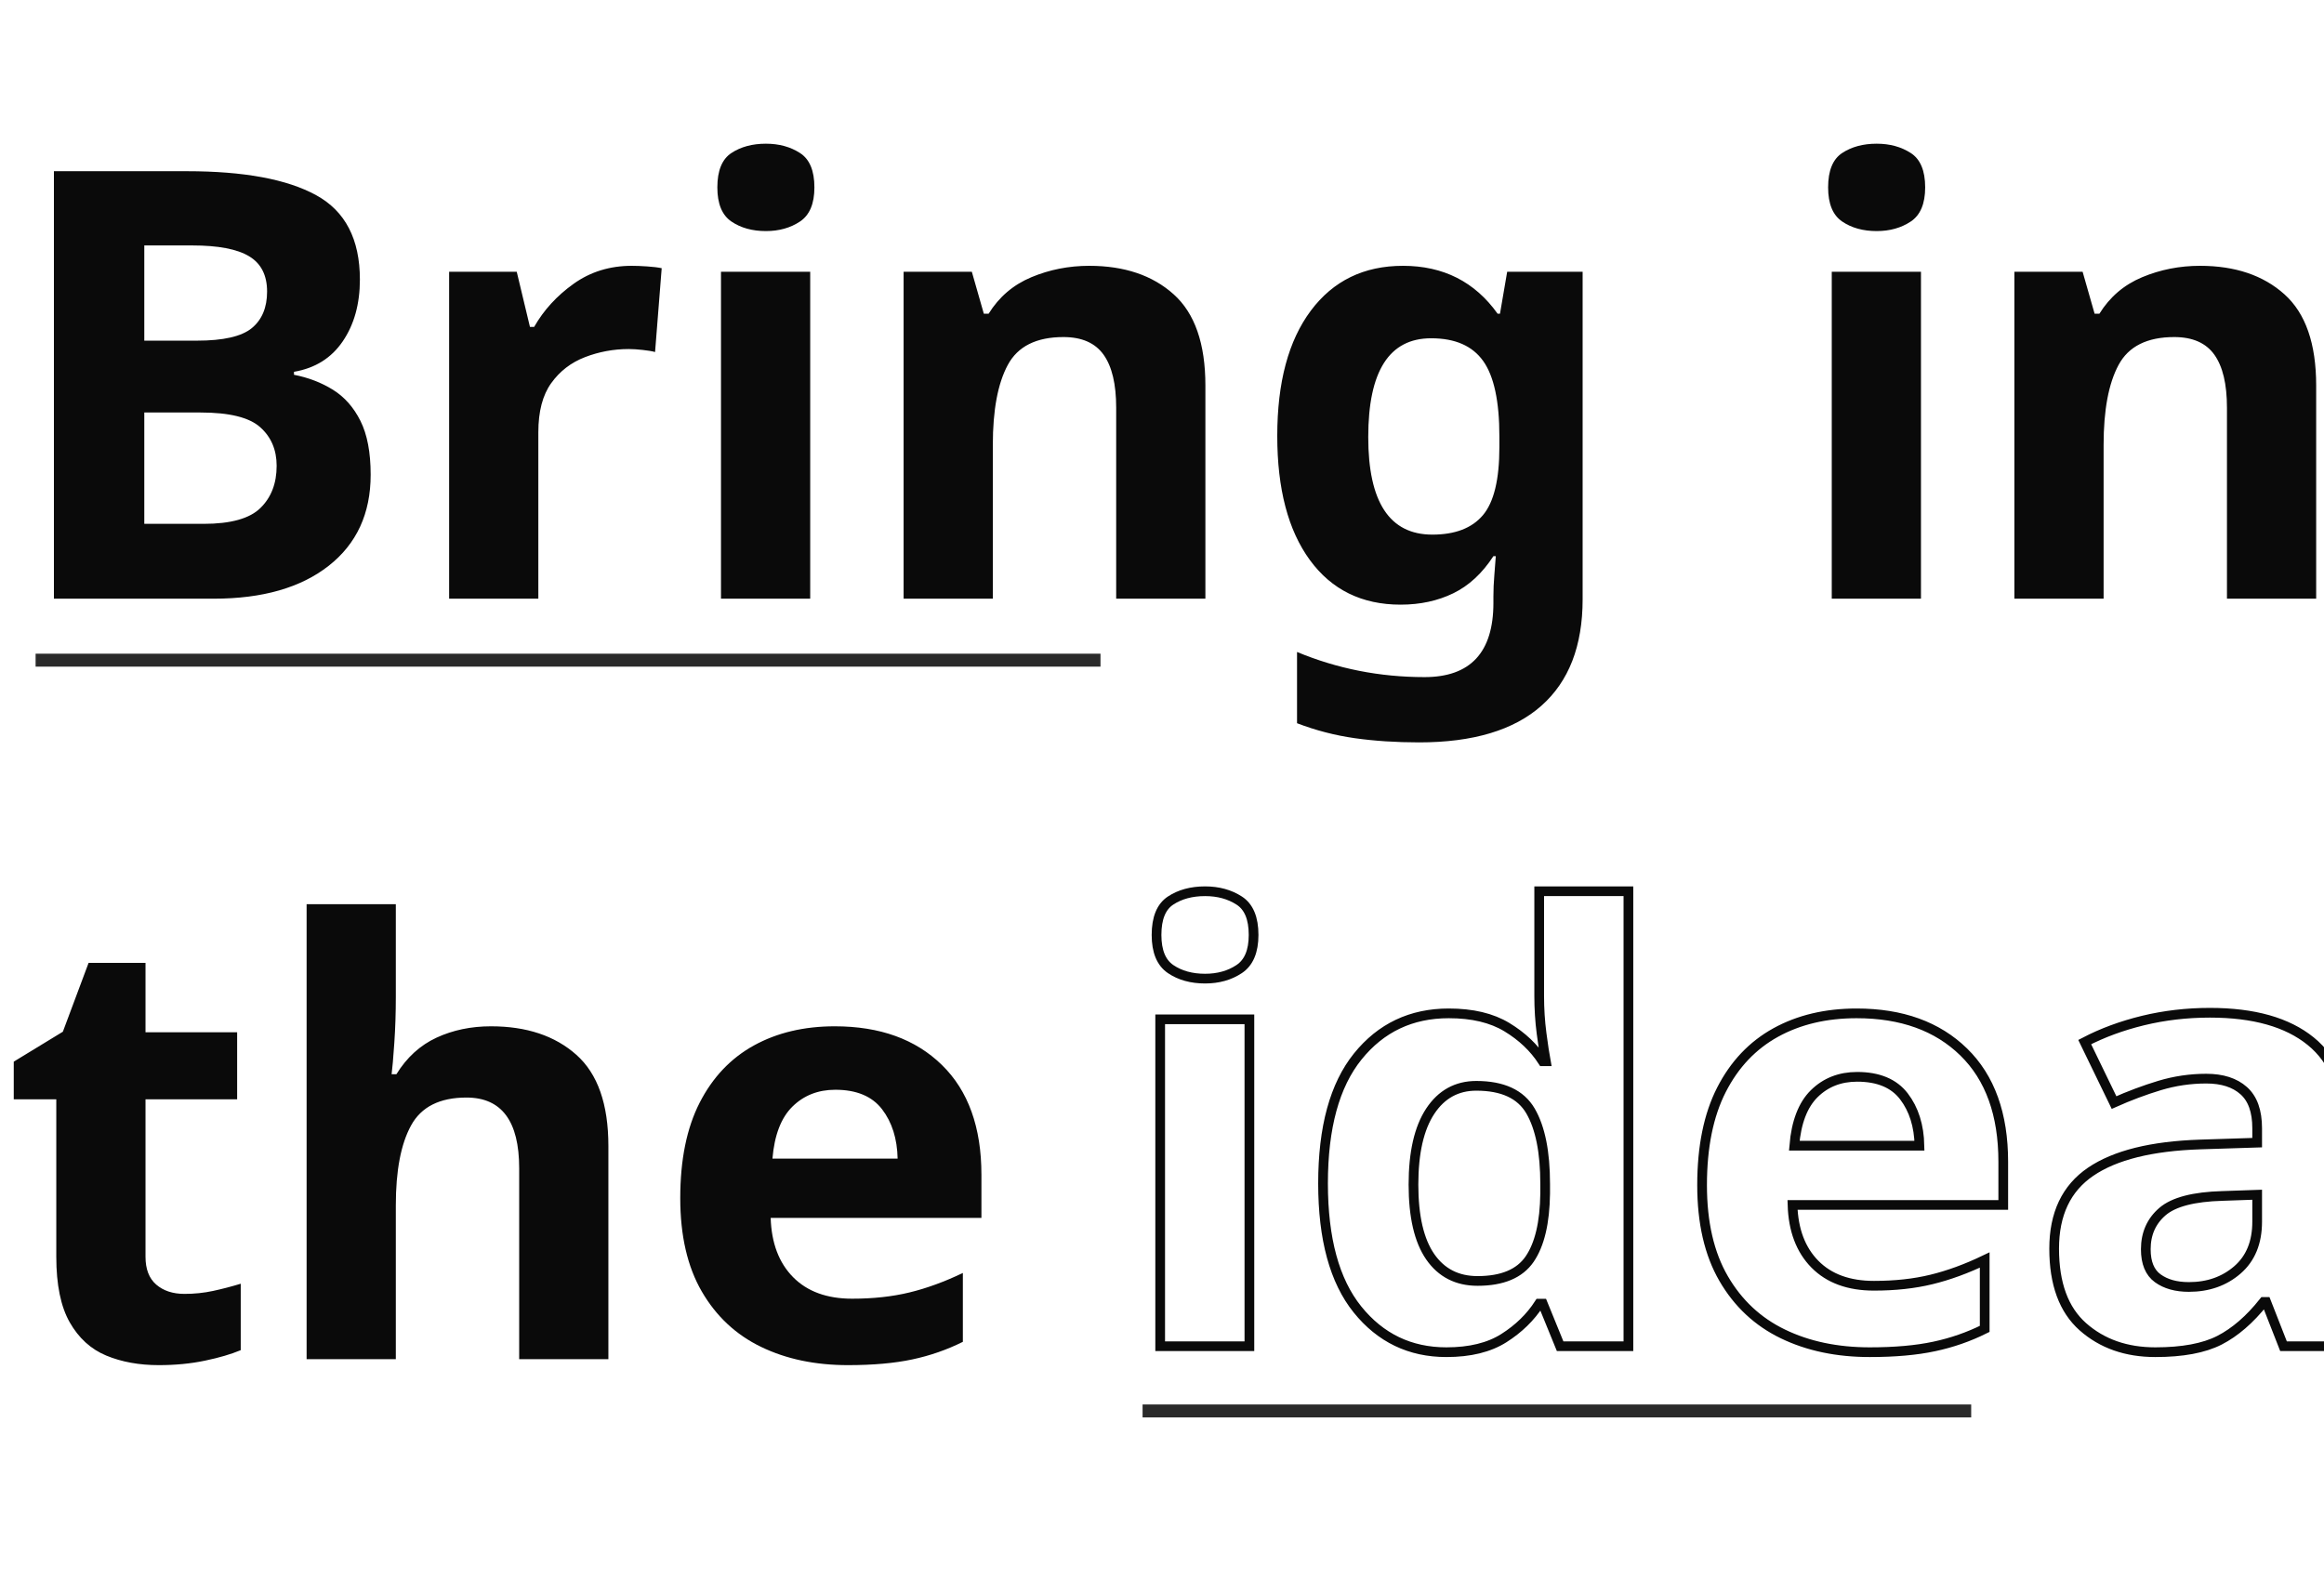
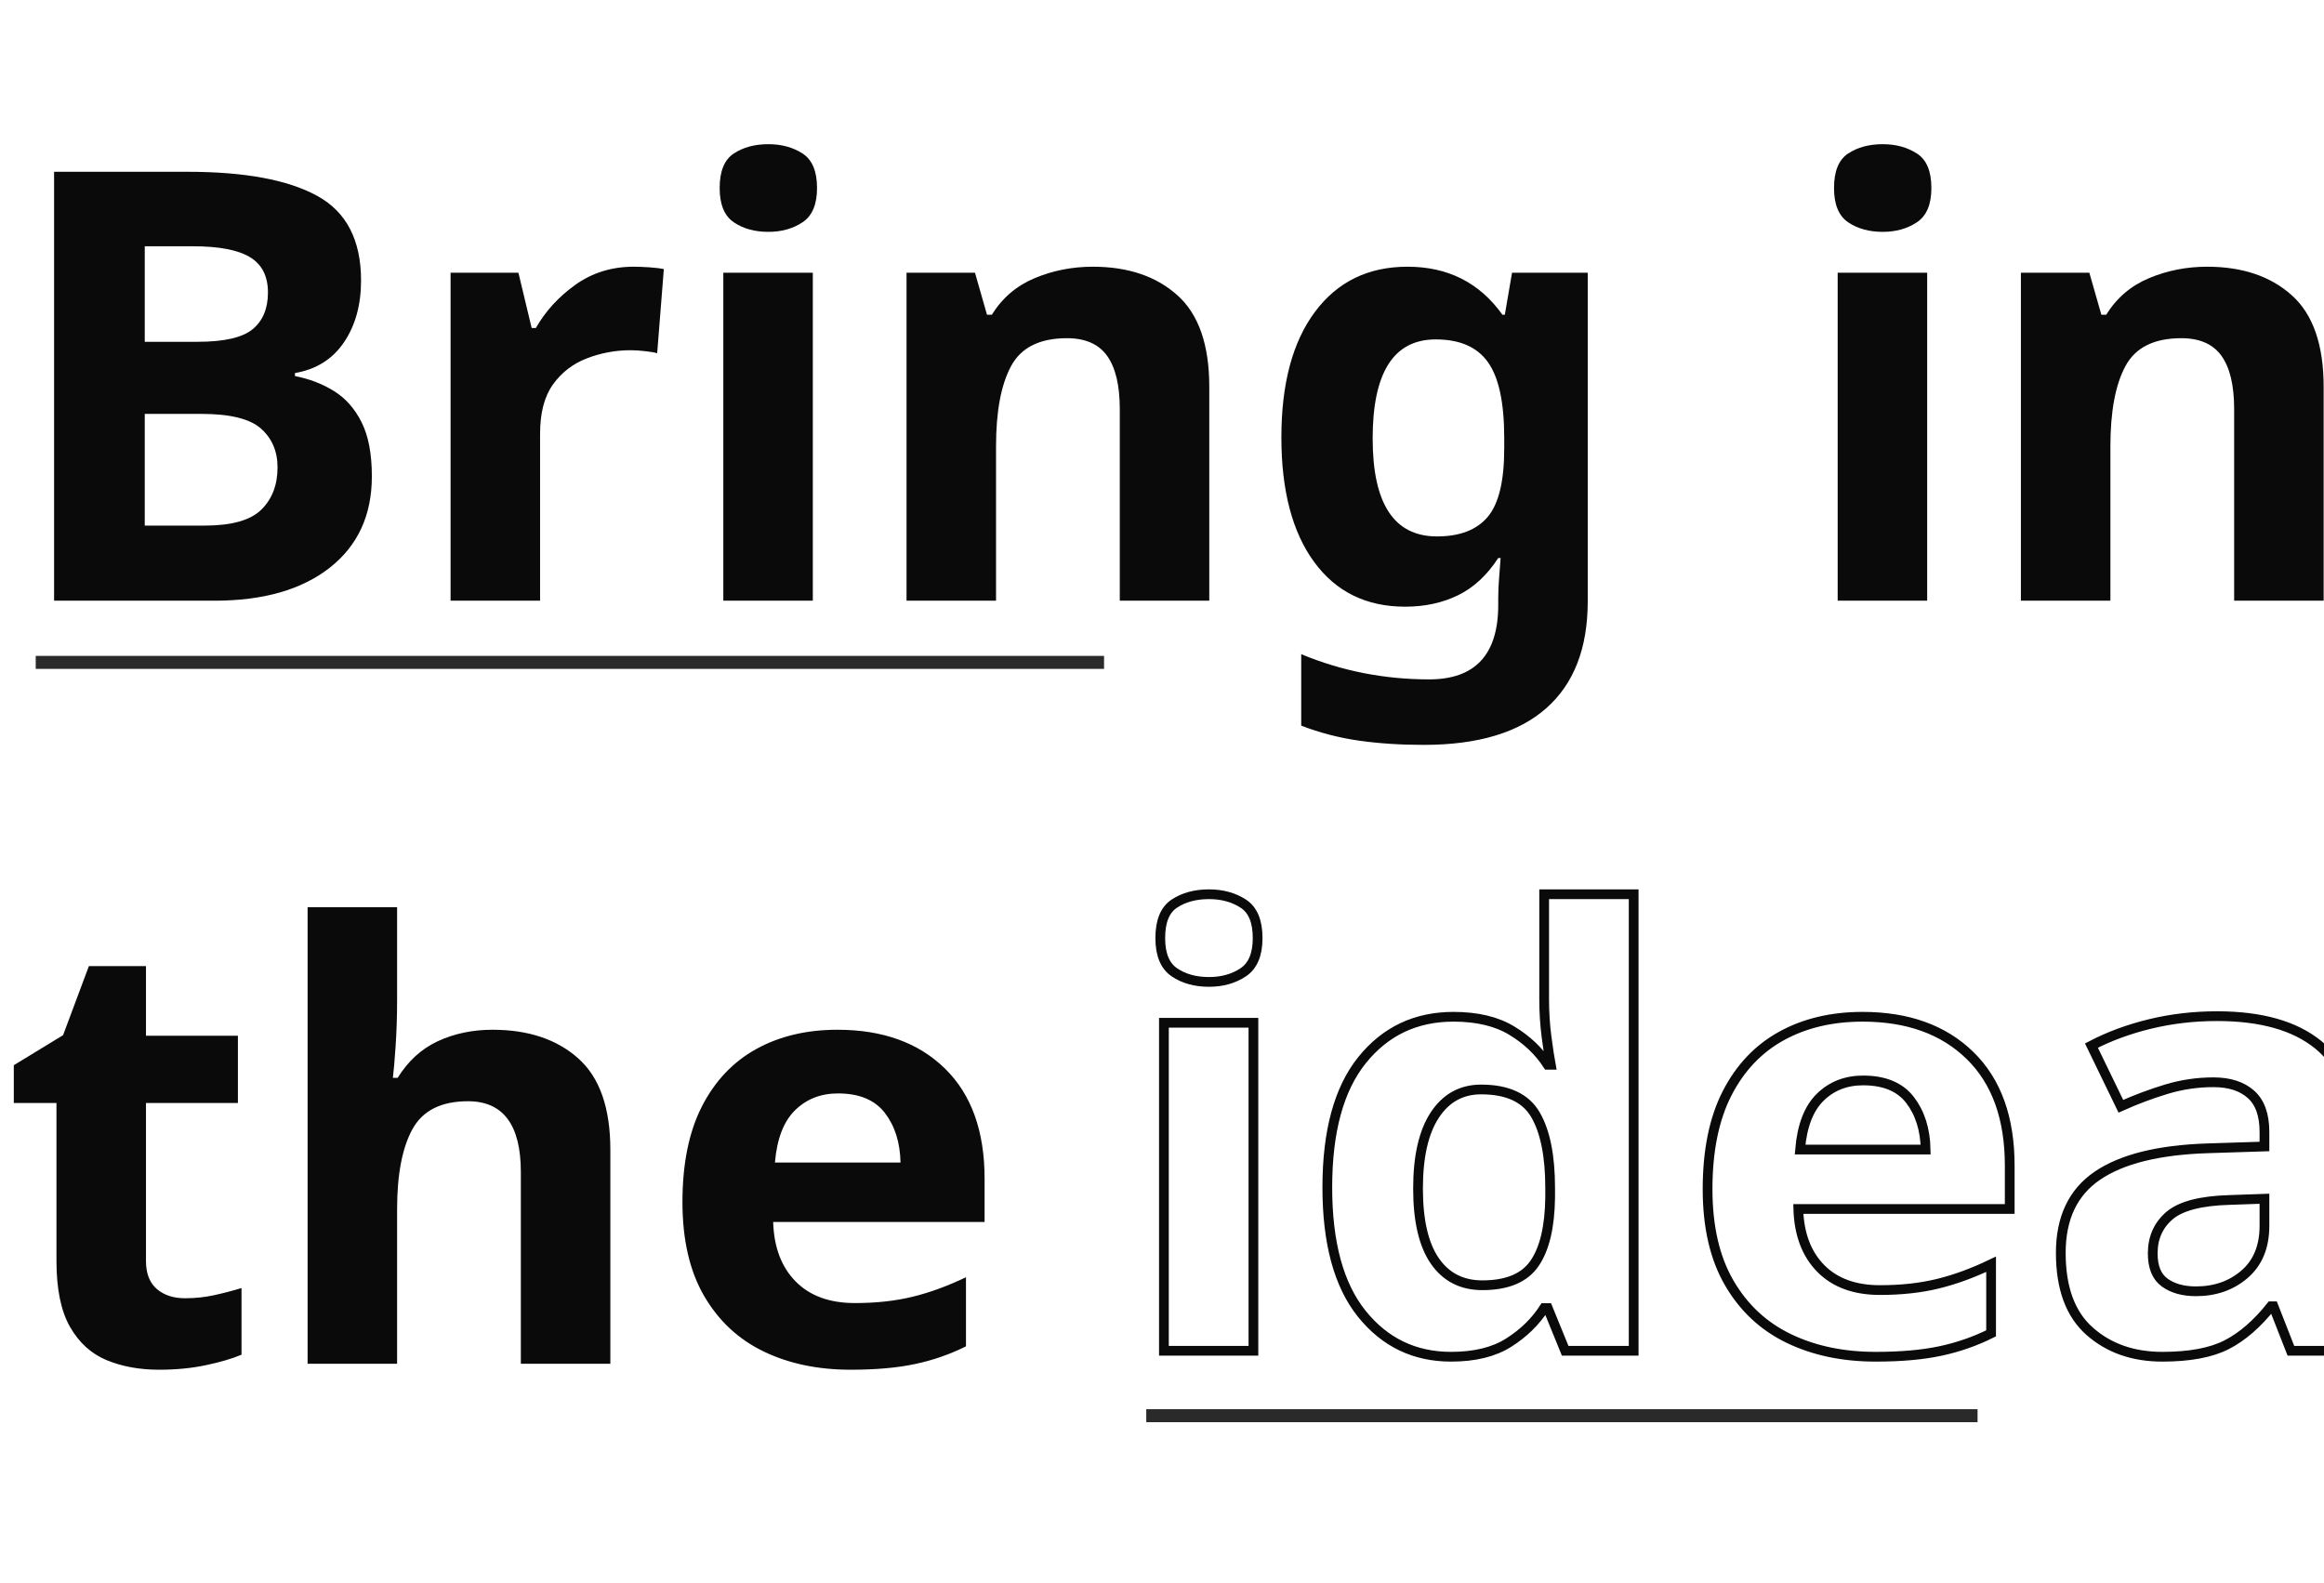
- <svg xmlns="http://www.w3.org/2000/svg" width="718" height="488" viewBox="0 0 718 488">
+ <svg xmlns="http://www.w3.org/2000/svg" viewBox="0 0 715.69 487.5">
  <g id="Group_16777" data-name="Group 16777" transform="translate(-140 -193)">
    <text id="Bring_in_the" data-name="Bring in the" transform="translate(140 378)" fill="#0a0a0a" font-size="185" font-family="Avenir-Black, Avenir" font-weight="800">
      <tspan x="0" y="0">Bring in</tspan>
      <tspan x="0" y="235">the</tspan>
    </text>
    <text id="idea" transform="translate(484 609)" fill="none" stroke="#0a0a0a" stroke-width="3" font-size="185" font-family="Avenir-Black, Avenir" font-weight="800">
      <tspan x="0" y="0">idea</tspan>
    </text>
    <rect id="Rectangle_3004" data-name="Rectangle 3004" width="256" height="4" transform="translate(493 627)" fill="#2a2a2a" />
    <rect id="Rectangle_3005" data-name="Rectangle 3005" width="329" height="4" transform="translate(151 395)" fill="#2a2a2a" />
  </g>
</svg>
